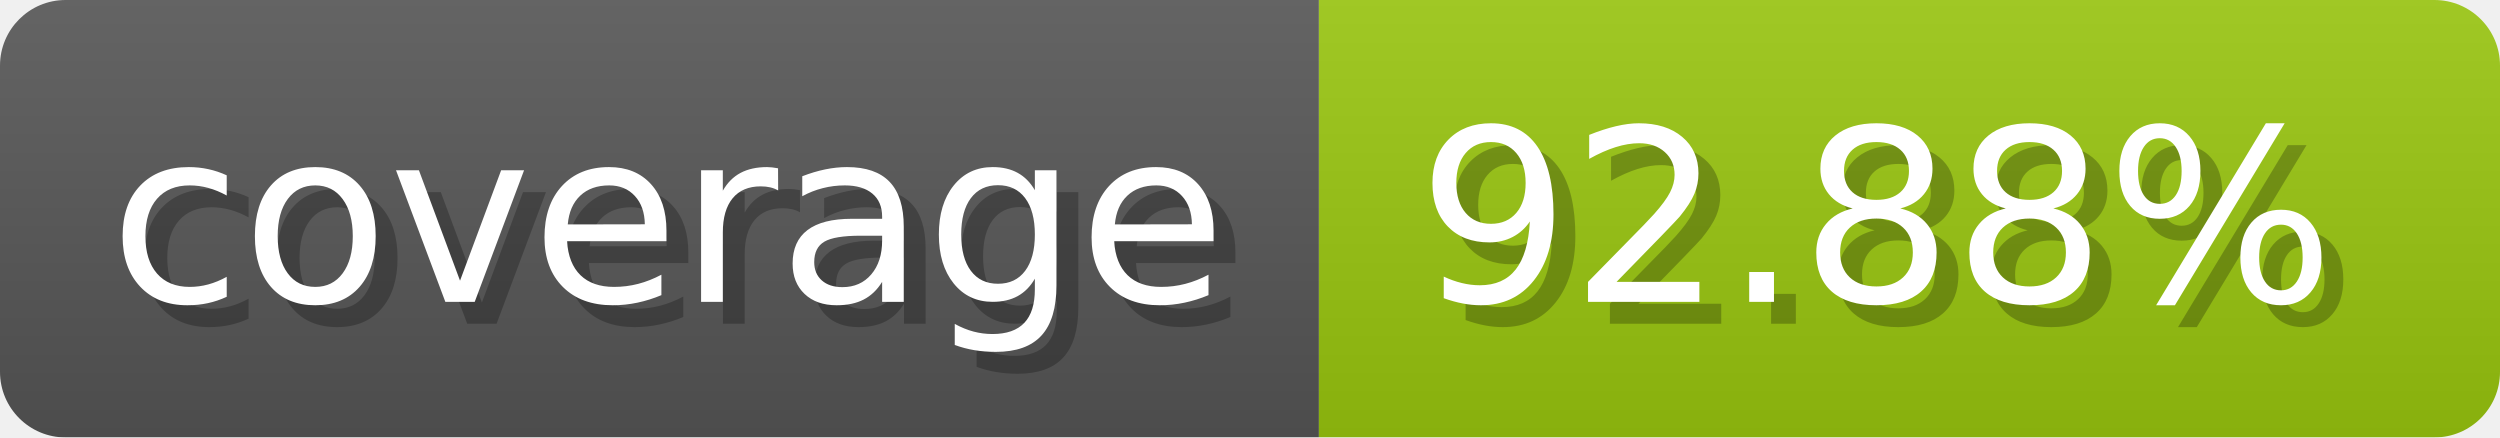
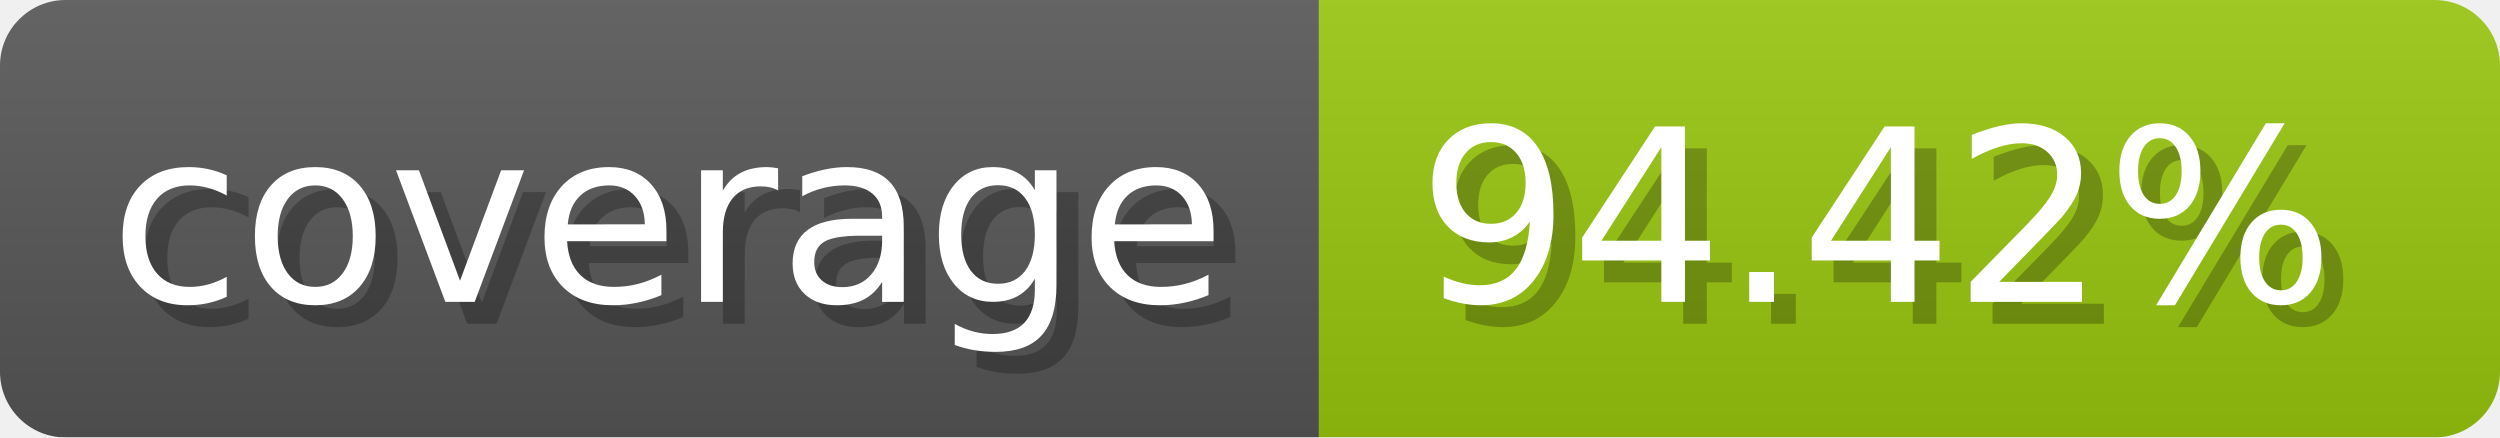
- <svg xmlns="http://www.w3.org/2000/svg" width="114.3" height="20" viewBox="0 0 1143 200" role="img" aria-label="coverage: 92.88%">
+ <svg xmlns="http://www.w3.org/2000/svg" width="114.3" height="20" viewBox="0 0 1143 200" role="img" aria-label="coverage: 94.42%">
  <linearGradient id="a" x2="0" y2="100%">
    <stop offset="0" stop-opacity=".1" stop-color="#EEE" />
    <stop offset="1" stop-opacity=".1" />
  </linearGradient>
  <mask id="m">
    <rect width="1143" height="200" rx="30" fill="#FFF" />
  </mask>
  <g mask="url(#m)">
    <rect width="603" height="200" fill="#555" />
    <rect width="540" height="200" fill="#97c40f" x="603" />
    <rect width="1143" height="200" fill="url(#a)" />
  </g>
  <g aria-hidden="true" fill="#fff" text-anchor="start" font-family="Verdana,DejaVu Sans,sans-serif" font-size="110">
    <text x="60" y="148" textLength="503" fill="#000" opacity="0.25">coverage</text>
    <text x="50" y="138" textLength="503">coverage</text>
-     <text x="658" y="148" textLength="440" fill="#000" opacity="0.25">92.88%</text>
-     <text x="648" y="138" textLength="440">92.88%</text>
+     <text x="658" y="148" textLength="440" fill="#000" opacity="0.25">94.42%</text>
+     <text x="648" y="138" textLength="440">94.42%</text>
  </g>
</svg>
